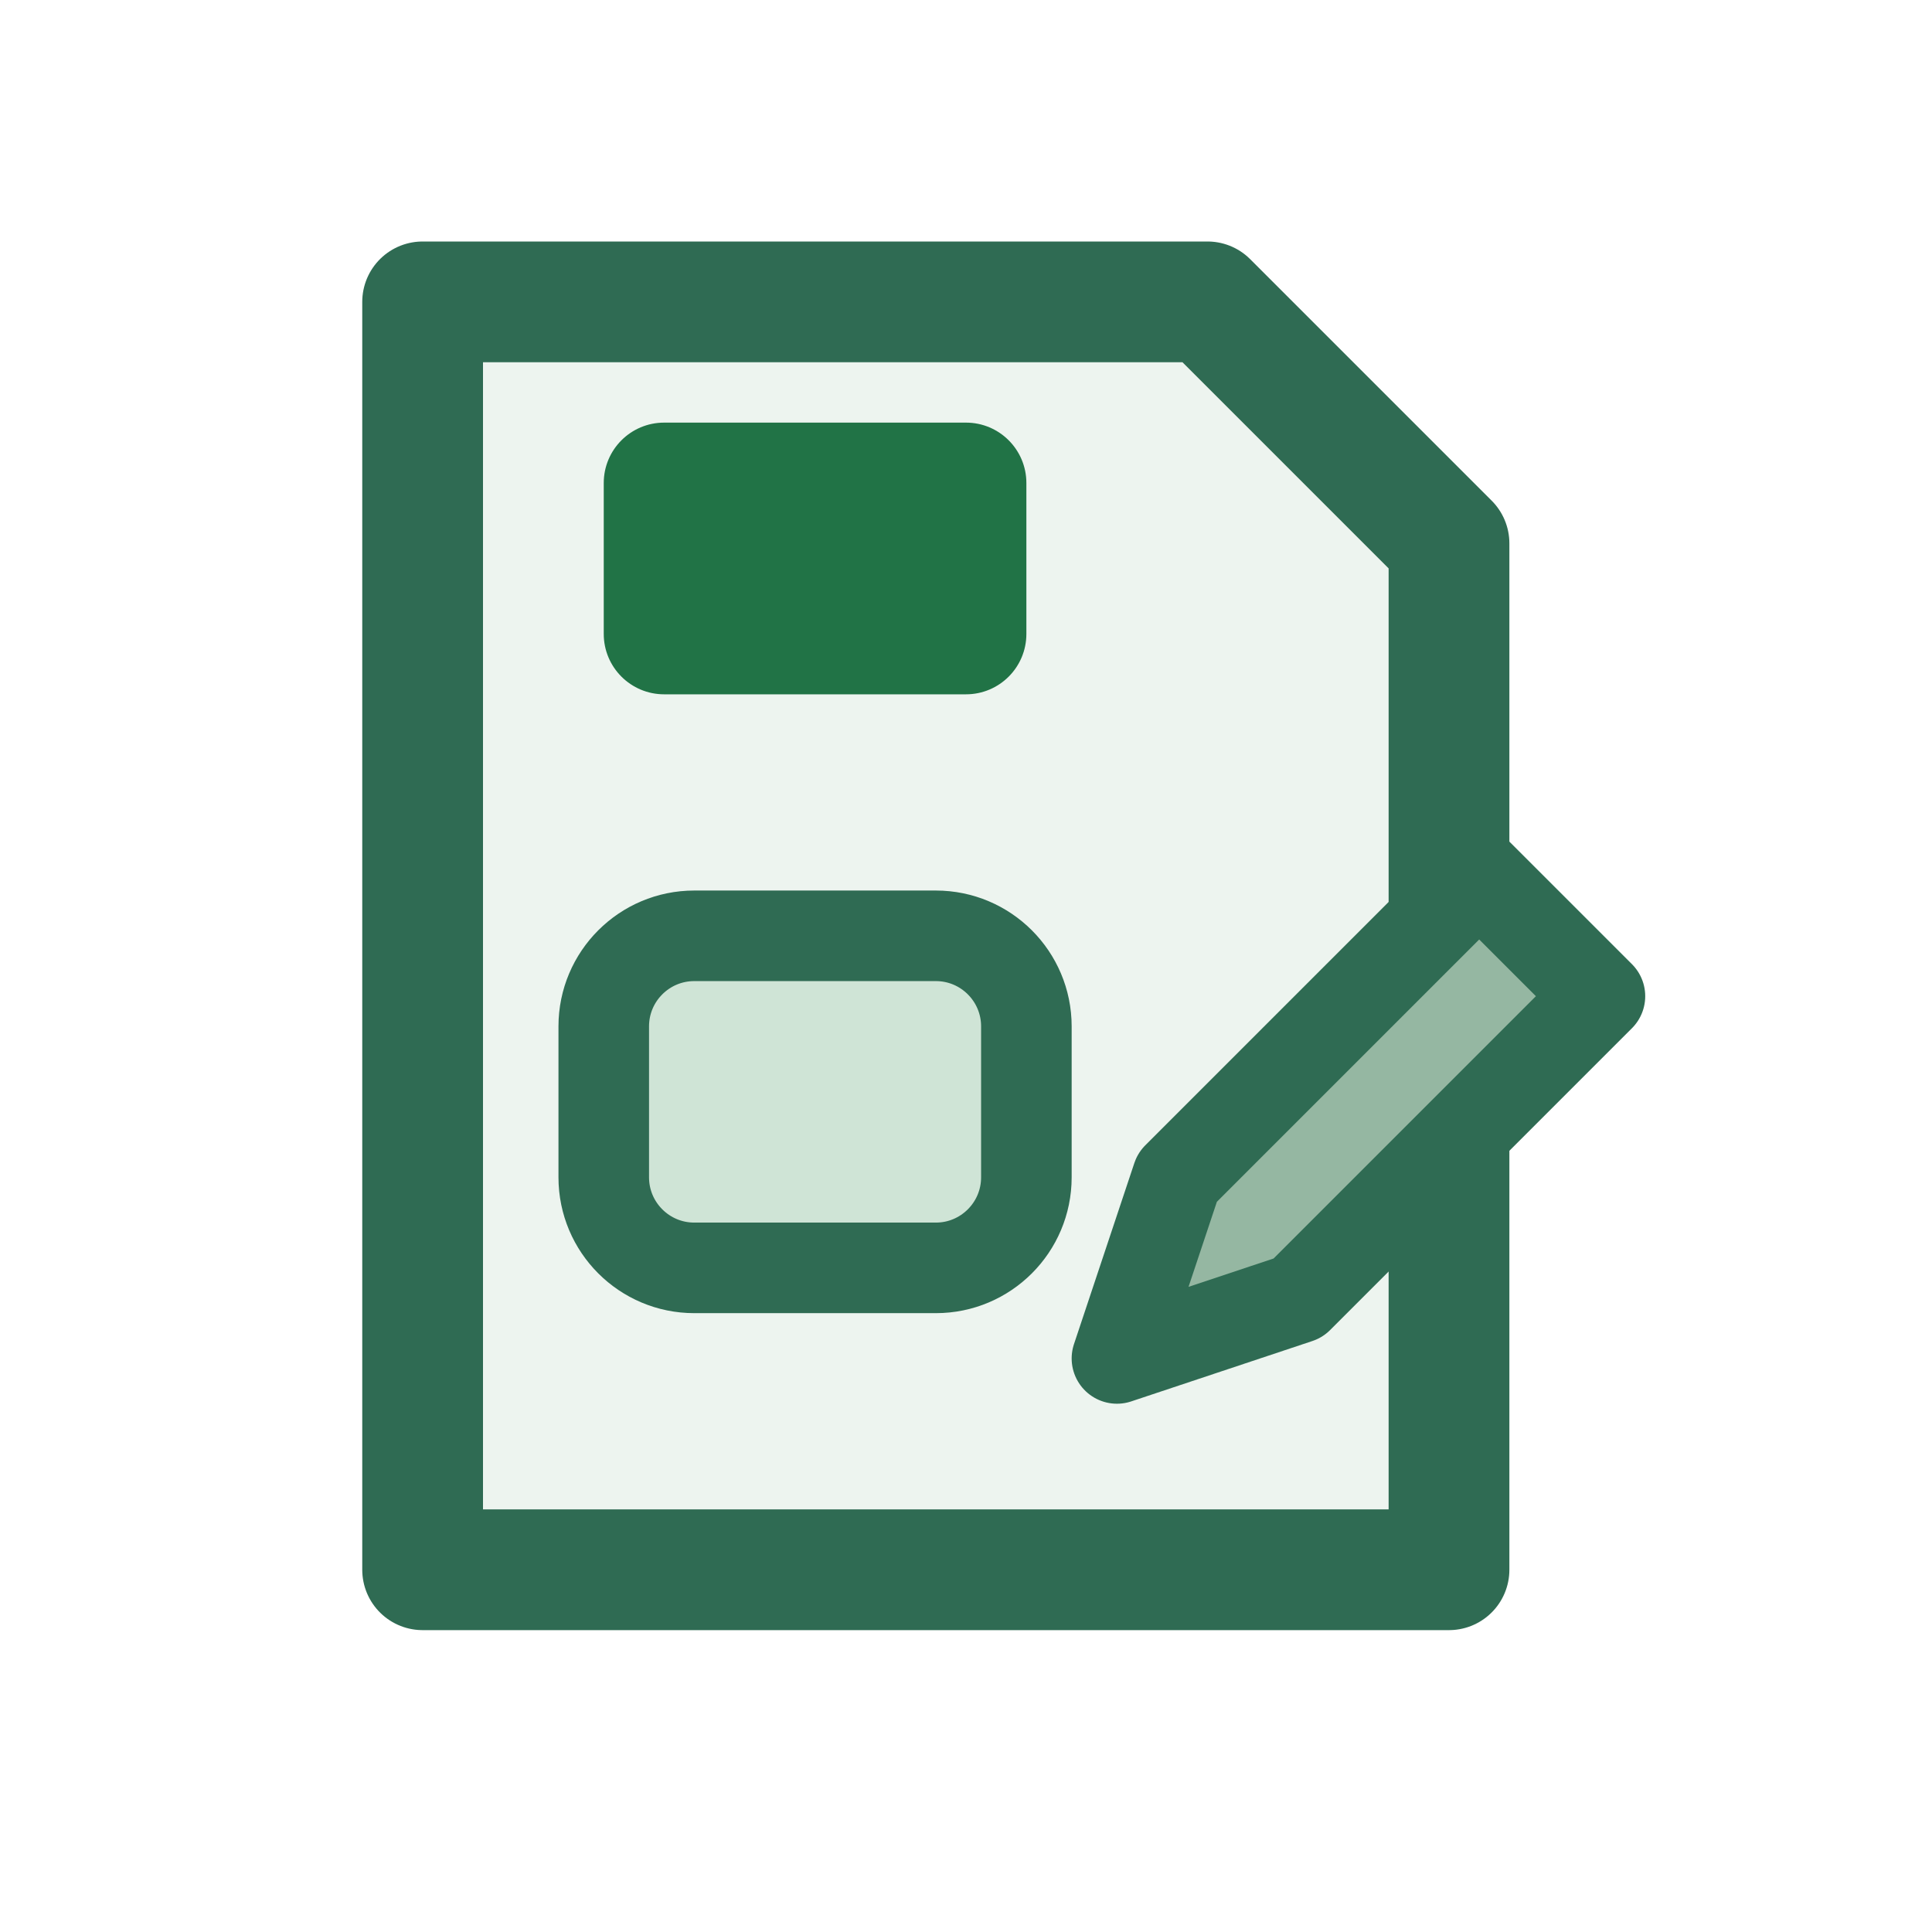
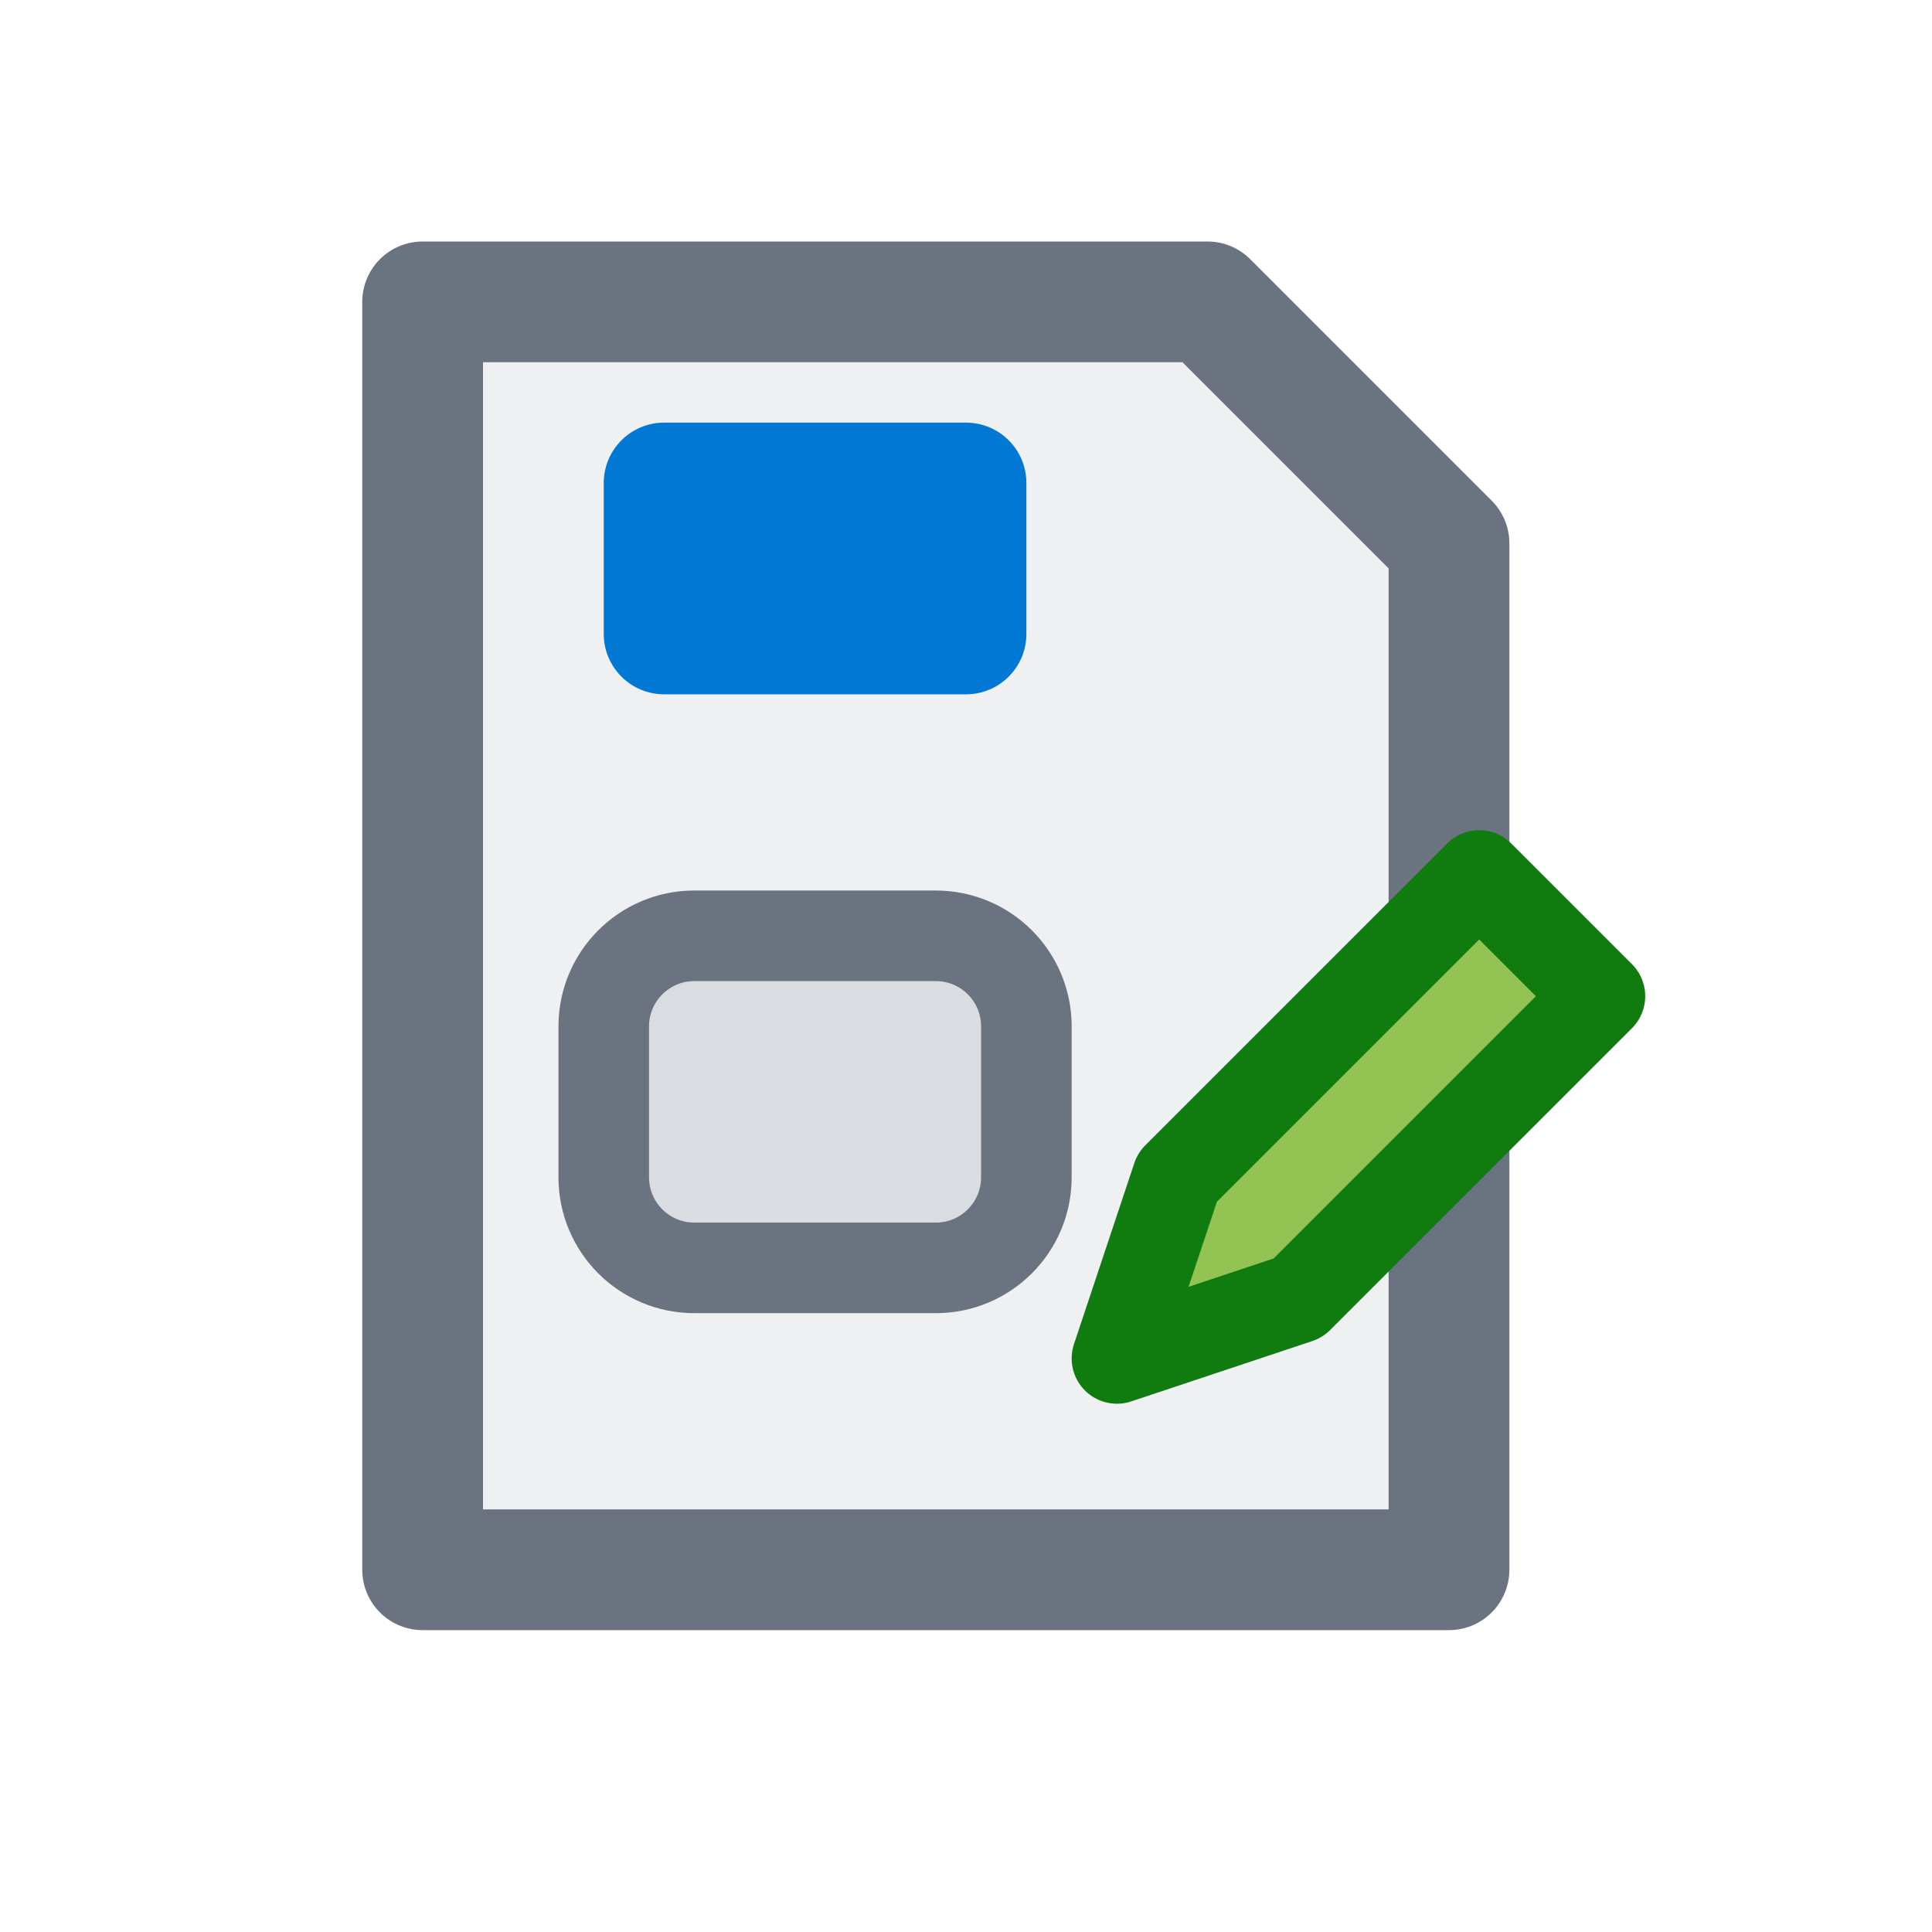
<svg xmlns="http://www.w3.org/2000/svg" viewBox="0 0 64 64">
-   <path d="M14 10h26l8 8v34H14z" fill="#edf4ef" stroke="#2f6b53" stroke-width="4" stroke-linejoin="round" />
-   <rect x="20" y="14" width="14" height="9" rx="2" fill="#217346" />
-   <rect x="20" y="31" width="14" height="11" rx="3" fill="#cfe4d6" stroke="#2f6b53" stroke-width="3" />
-   <path d="M39 39l10-10 4 4-10 10-6 2z" fill="#95b7a2" stroke="#2f6b53" stroke-width="3" stroke-linejoin="round" />
+   <path d="M14 10h26l8 8v34H14z" fill="#eef0f2" stroke="#6b7280" stroke-width="4" stroke-linejoin="round" />
+   <rect x="20" y="14" width="14" height="9" rx="2" fill="#0078d4" />
+   <rect x="20" y="31" width="14" height="11" rx="3" fill="#d9dde1" stroke="#6b7280" stroke-width="3" />
+   <path d="M39 39l10-10 4 4-10 10-6 2z" fill="#92c353" stroke="#107c10" stroke-width="3" stroke-linejoin="round" />
</svg>
